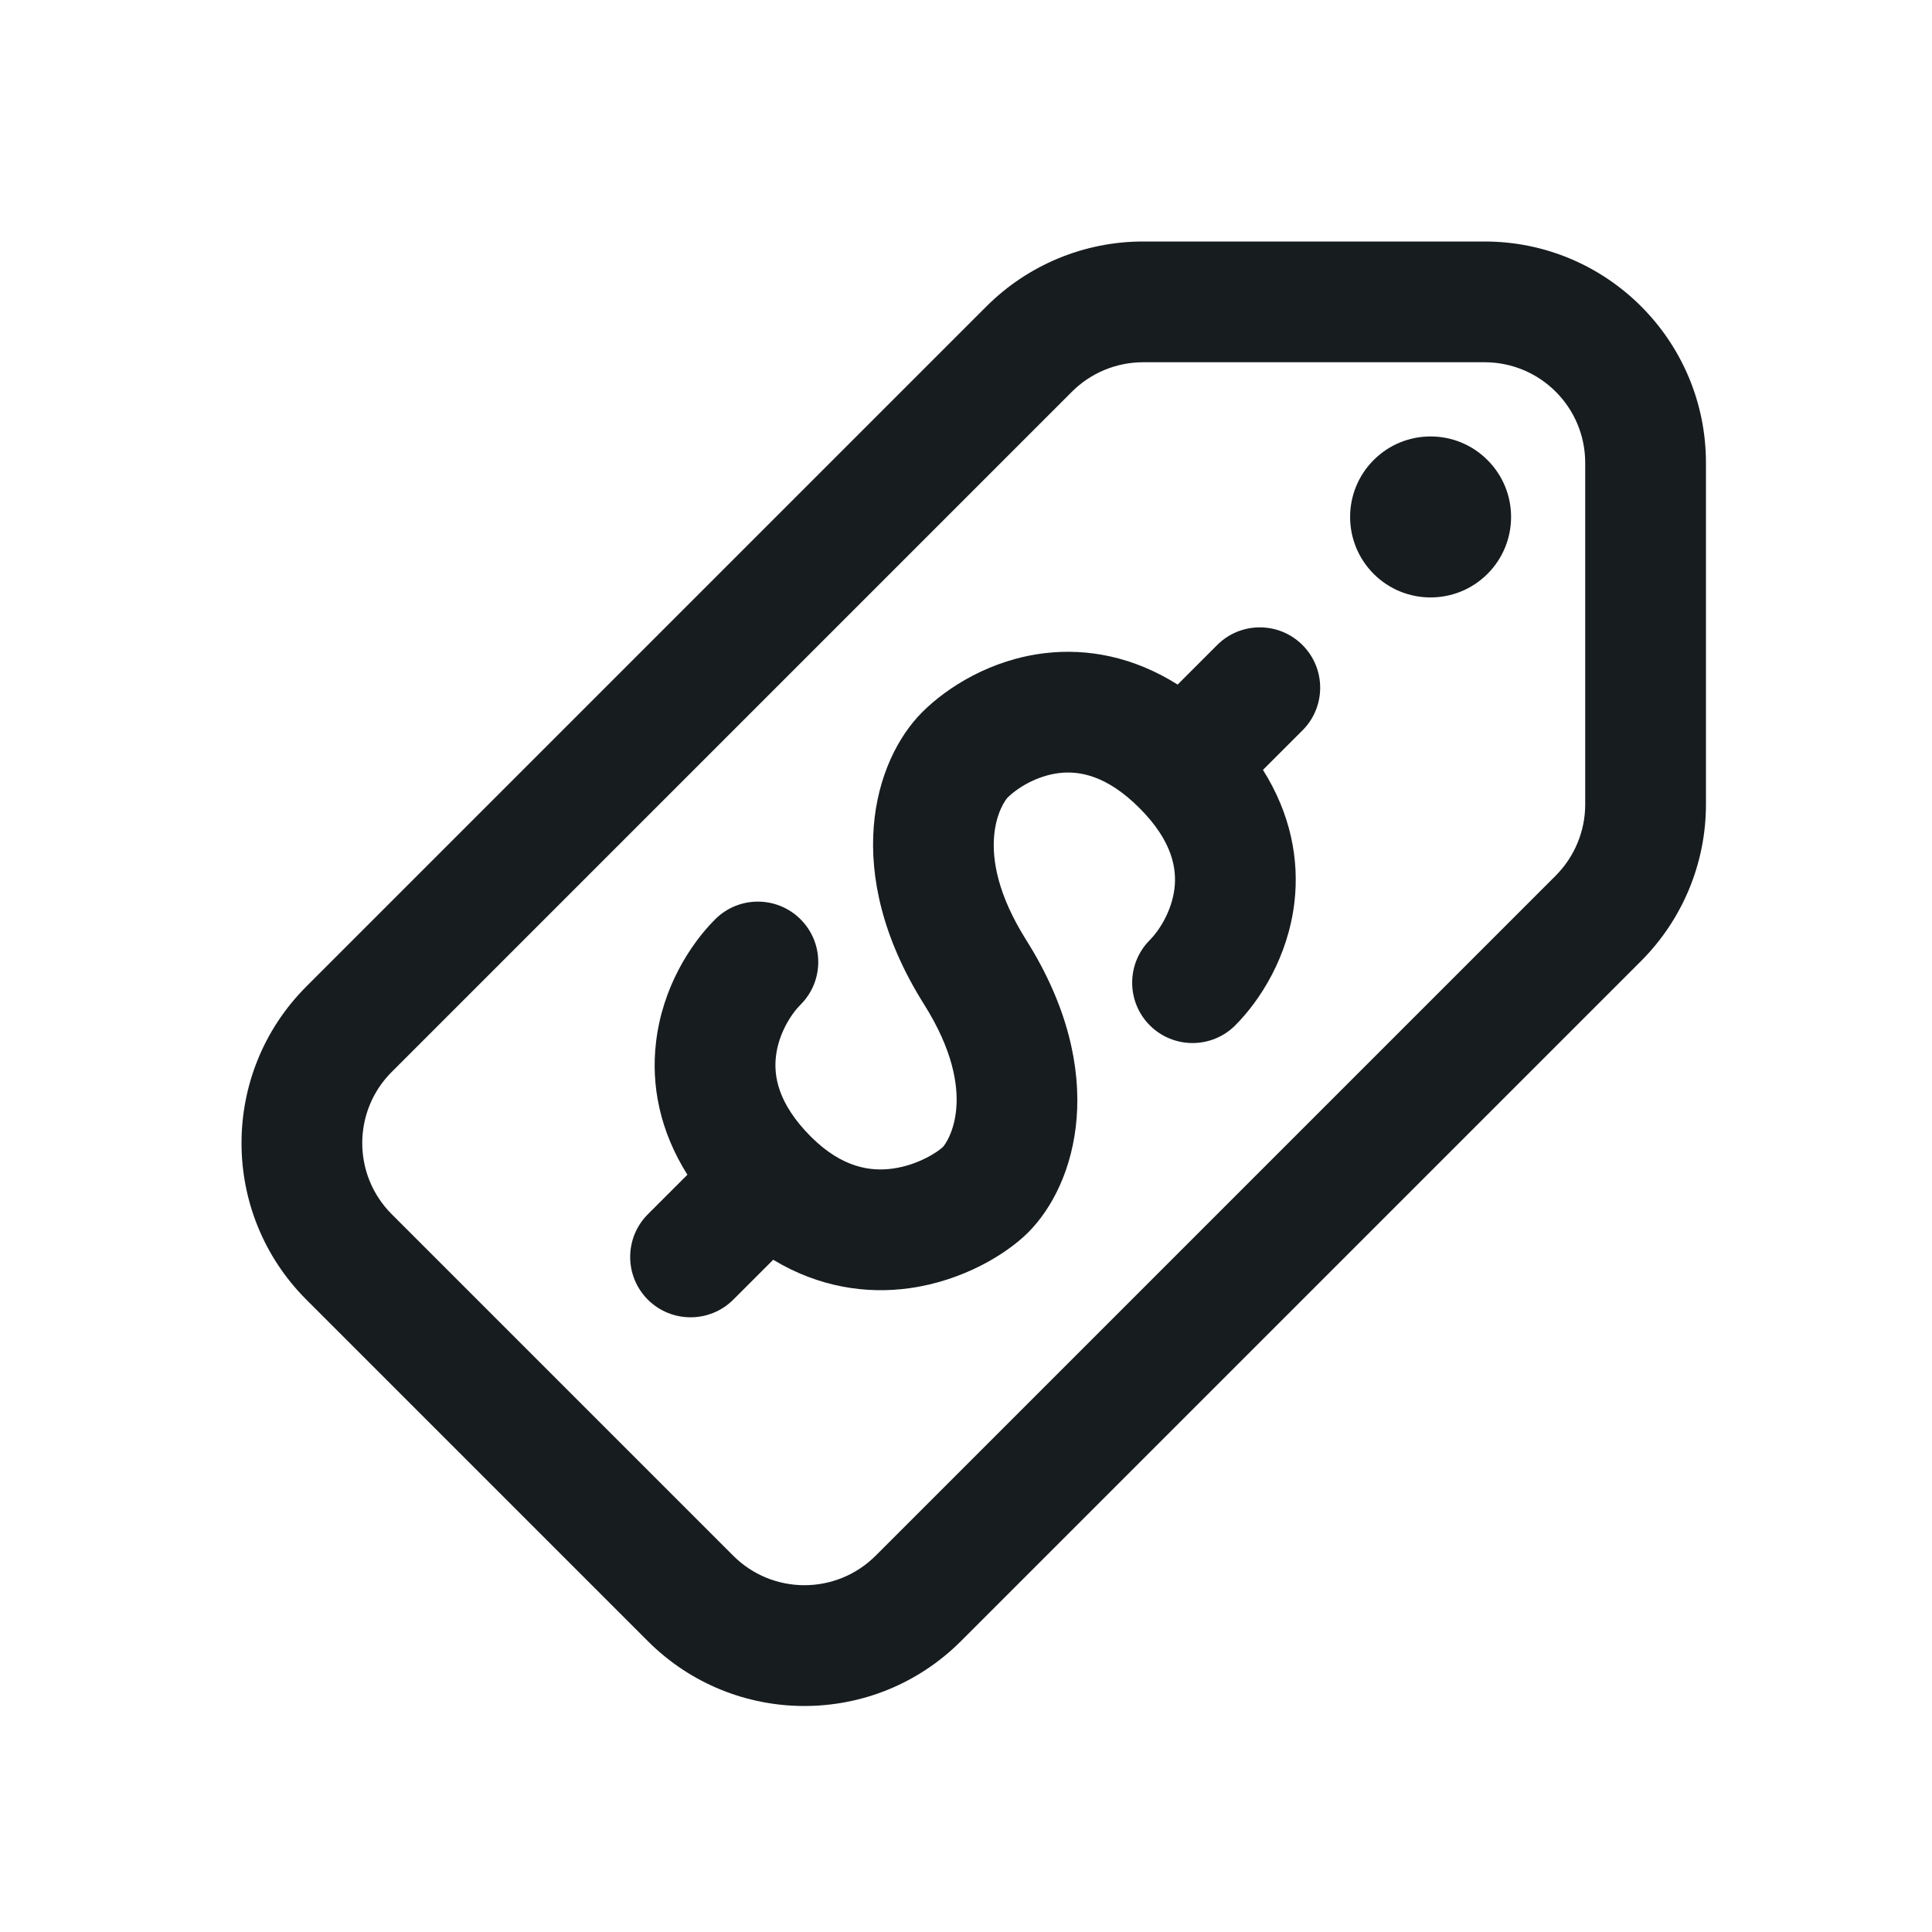
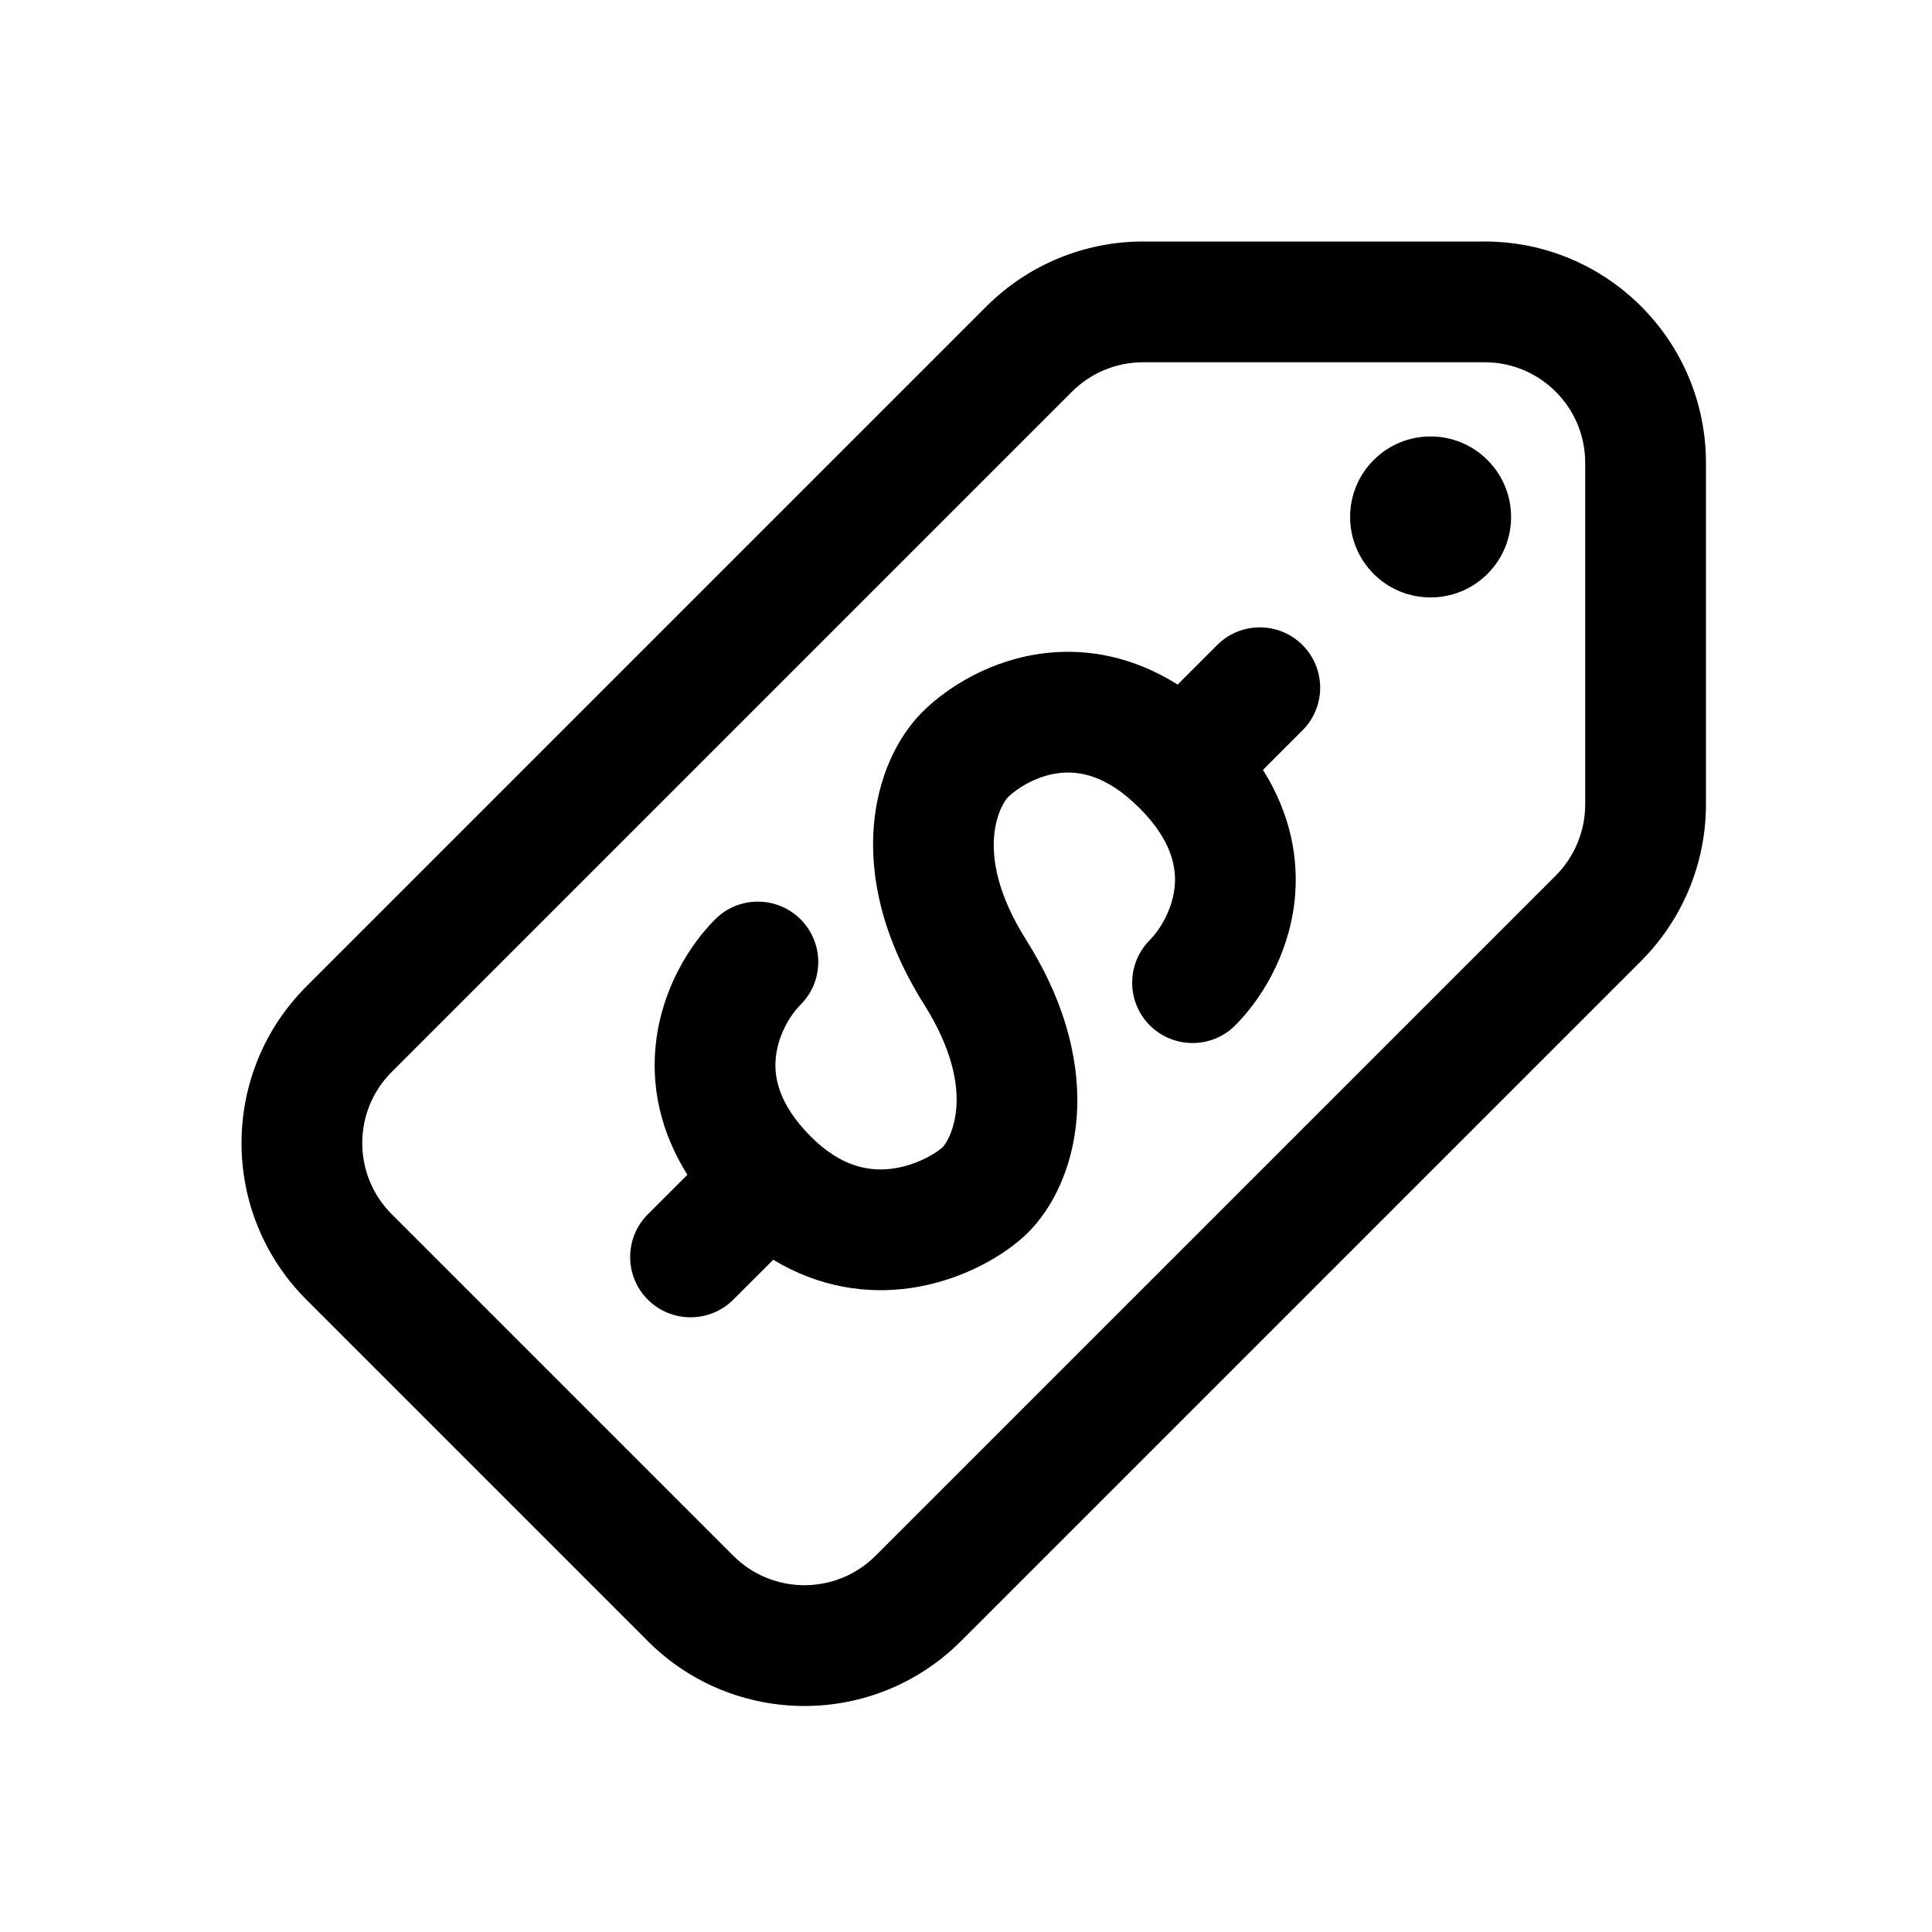
<svg xmlns="http://www.w3.org/2000/svg" width="24" height="24" viewBox="0 0 24 24" fill="none">
-   <path d="M18.478 7.129C18.088 7.519 17.454 7.519 17.064 7.129C16.674 6.738 16.674 6.105 17.064 5.715C17.454 5.324 18.088 5.324 18.478 5.715C18.869 6.105 18.869 6.738 18.478 7.129Z" fill="#171C1F" />
-   <path d="M16.18 9.073C16.473 8.78 16.473 8.306 16.18 8.013C15.887 7.72 15.412 7.72 15.12 8.013L14.629 8.504C14.081 8.159 13.514 8.052 12.986 8.113C12.307 8.192 11.765 8.538 11.455 8.848C10.858 9.446 10.441 10.828 11.48 12.478C12.189 13.605 11.758 14.203 11.713 14.248C11.661 14.3 11.416 14.471 11.093 14.516C10.818 14.555 10.463 14.509 10.073 14.12C9.66 13.706 9.611 13.362 9.639 13.123C9.671 12.841 9.826 12.599 9.945 12.48C10.238 12.188 10.238 11.713 9.945 11.42C9.652 11.127 9.177 11.127 8.884 11.42C8.574 11.73 8.227 12.271 8.149 12.95C8.087 13.478 8.194 14.045 8.539 14.593L8.048 15.084C7.755 15.377 7.755 15.852 8.048 16.145C8.341 16.437 8.816 16.437 9.109 16.145L9.605 15.649C10.179 15.996 10.773 16.076 11.301 16.002C11.964 15.909 12.503 15.579 12.773 15.309C13.37 14.712 13.788 13.329 12.749 11.679C12.039 10.552 12.47 9.955 12.516 9.909C12.634 9.791 12.877 9.636 13.159 9.603C13.398 9.575 13.742 9.624 14.155 10.038C14.568 10.451 14.618 10.795 14.59 11.034C14.557 11.316 14.402 11.558 14.284 11.677C13.991 11.97 13.991 12.445 14.284 12.738C14.577 13.03 15.052 13.03 15.344 12.738C15.655 12.427 16.001 11.886 16.08 11.207C16.141 10.679 16.034 10.112 15.689 9.564L16.18 9.073Z" fill="#171C1F" />
-   <path fill-rule="evenodd" clip-rule="evenodd" d="M18.442 3C19.961 3 21.192 4.232 21.192 5.75L21.192 9.993C21.192 10.722 20.902 11.421 20.387 11.937L11.937 20.387C10.863 21.461 9.122 21.461 8.048 20.387L3.805 16.144C2.732 15.07 2.732 13.329 3.805 12.255L12.255 3.805C12.771 3.29 13.47 3 14.2 3L18.442 3ZM19.692 5.75C19.692 5.06 19.133 4.5 18.442 4.5L14.2 4.5C13.868 4.5 13.55 4.632 13.316 4.866L4.866 13.316C4.378 13.804 4.378 14.595 4.866 15.083L9.109 19.326C9.597 19.814 10.388 19.814 10.877 19.326L19.326 10.877C19.56 10.642 19.692 10.324 19.692 9.993L19.692 5.75Z" fill="#171C1F" />
+   <path d="M18.478 7.129C18.088 7.519 17.454 7.519 17.064 7.129C16.674 6.738 16.674 6.105 17.064 5.715C17.454 5.324 18.088 5.324 18.478 5.715C18.869 6.105 18.869 6.738 18.478 7.129Z" fill="currentColor" />
+   <path d="M16.18 9.073C16.473 8.78 16.473 8.306 16.18 8.013C15.887 7.72 15.412 7.72 15.12 8.013L14.629 8.504C14.081 8.159 13.514 8.052 12.986 8.113C12.307 8.192 11.765 8.538 11.455 8.848C10.858 9.446 10.441 10.828 11.48 12.478C12.189 13.605 11.758 14.203 11.713 14.248C11.661 14.3 11.416 14.471 11.093 14.516C10.818 14.555 10.463 14.509 10.073 14.12C9.66 13.706 9.611 13.362 9.639 13.123C9.671 12.841 9.826 12.599 9.945 12.48C10.238 12.188 10.238 11.713 9.945 11.42C9.652 11.127 9.177 11.127 8.884 11.42C8.574 11.73 8.227 12.271 8.149 12.95C8.087 13.478 8.194 14.045 8.539 14.593L8.048 15.084C7.755 15.377 7.755 15.852 8.048 16.145C8.341 16.437 8.816 16.437 9.109 16.145L9.605 15.649C10.179 15.996 10.773 16.076 11.301 16.002C11.964 15.909 12.503 15.579 12.773 15.309C13.37 14.712 13.788 13.329 12.749 11.679C12.039 10.552 12.47 9.955 12.516 9.909C12.634 9.791 12.877 9.636 13.159 9.603C13.398 9.575 13.742 9.624 14.155 10.038C14.568 10.451 14.618 10.795 14.59 11.034C14.557 11.316 14.402 11.558 14.284 11.677C13.991 11.97 13.991 12.445 14.284 12.738C14.577 13.03 15.052 13.03 15.344 12.738C15.655 12.427 16.001 11.886 16.08 11.207C16.141 10.679 16.034 10.112 15.689 9.564L16.18 9.073Z" fill="currentColor" />
+   <path fill-rule="evenodd" clip-rule="evenodd" d="M18.442 3C19.961 3 21.192 4.232 21.192 5.75L21.192 9.993C21.192 10.722 20.902 11.421 20.387 11.937L11.937 20.387C10.863 21.461 9.122 21.461 8.048 20.387L3.805 16.144C2.732 15.07 2.732 13.329 3.805 12.255L12.255 3.805C12.771 3.29 13.47 3 14.2 3L18.442 3ZM19.692 5.75C19.692 5.06 19.133 4.5 18.442 4.5L14.2 4.5C13.868 4.5 13.55 4.632 13.316 4.866L4.866 13.316C4.378 13.804 4.378 14.595 4.866 15.083L9.109 19.326C9.597 19.814 10.388 19.814 10.877 19.326L19.326 10.877C19.56 10.642 19.692 10.324 19.692 9.993L19.692 5.75Z" fill="currentColor" />
</svg>
